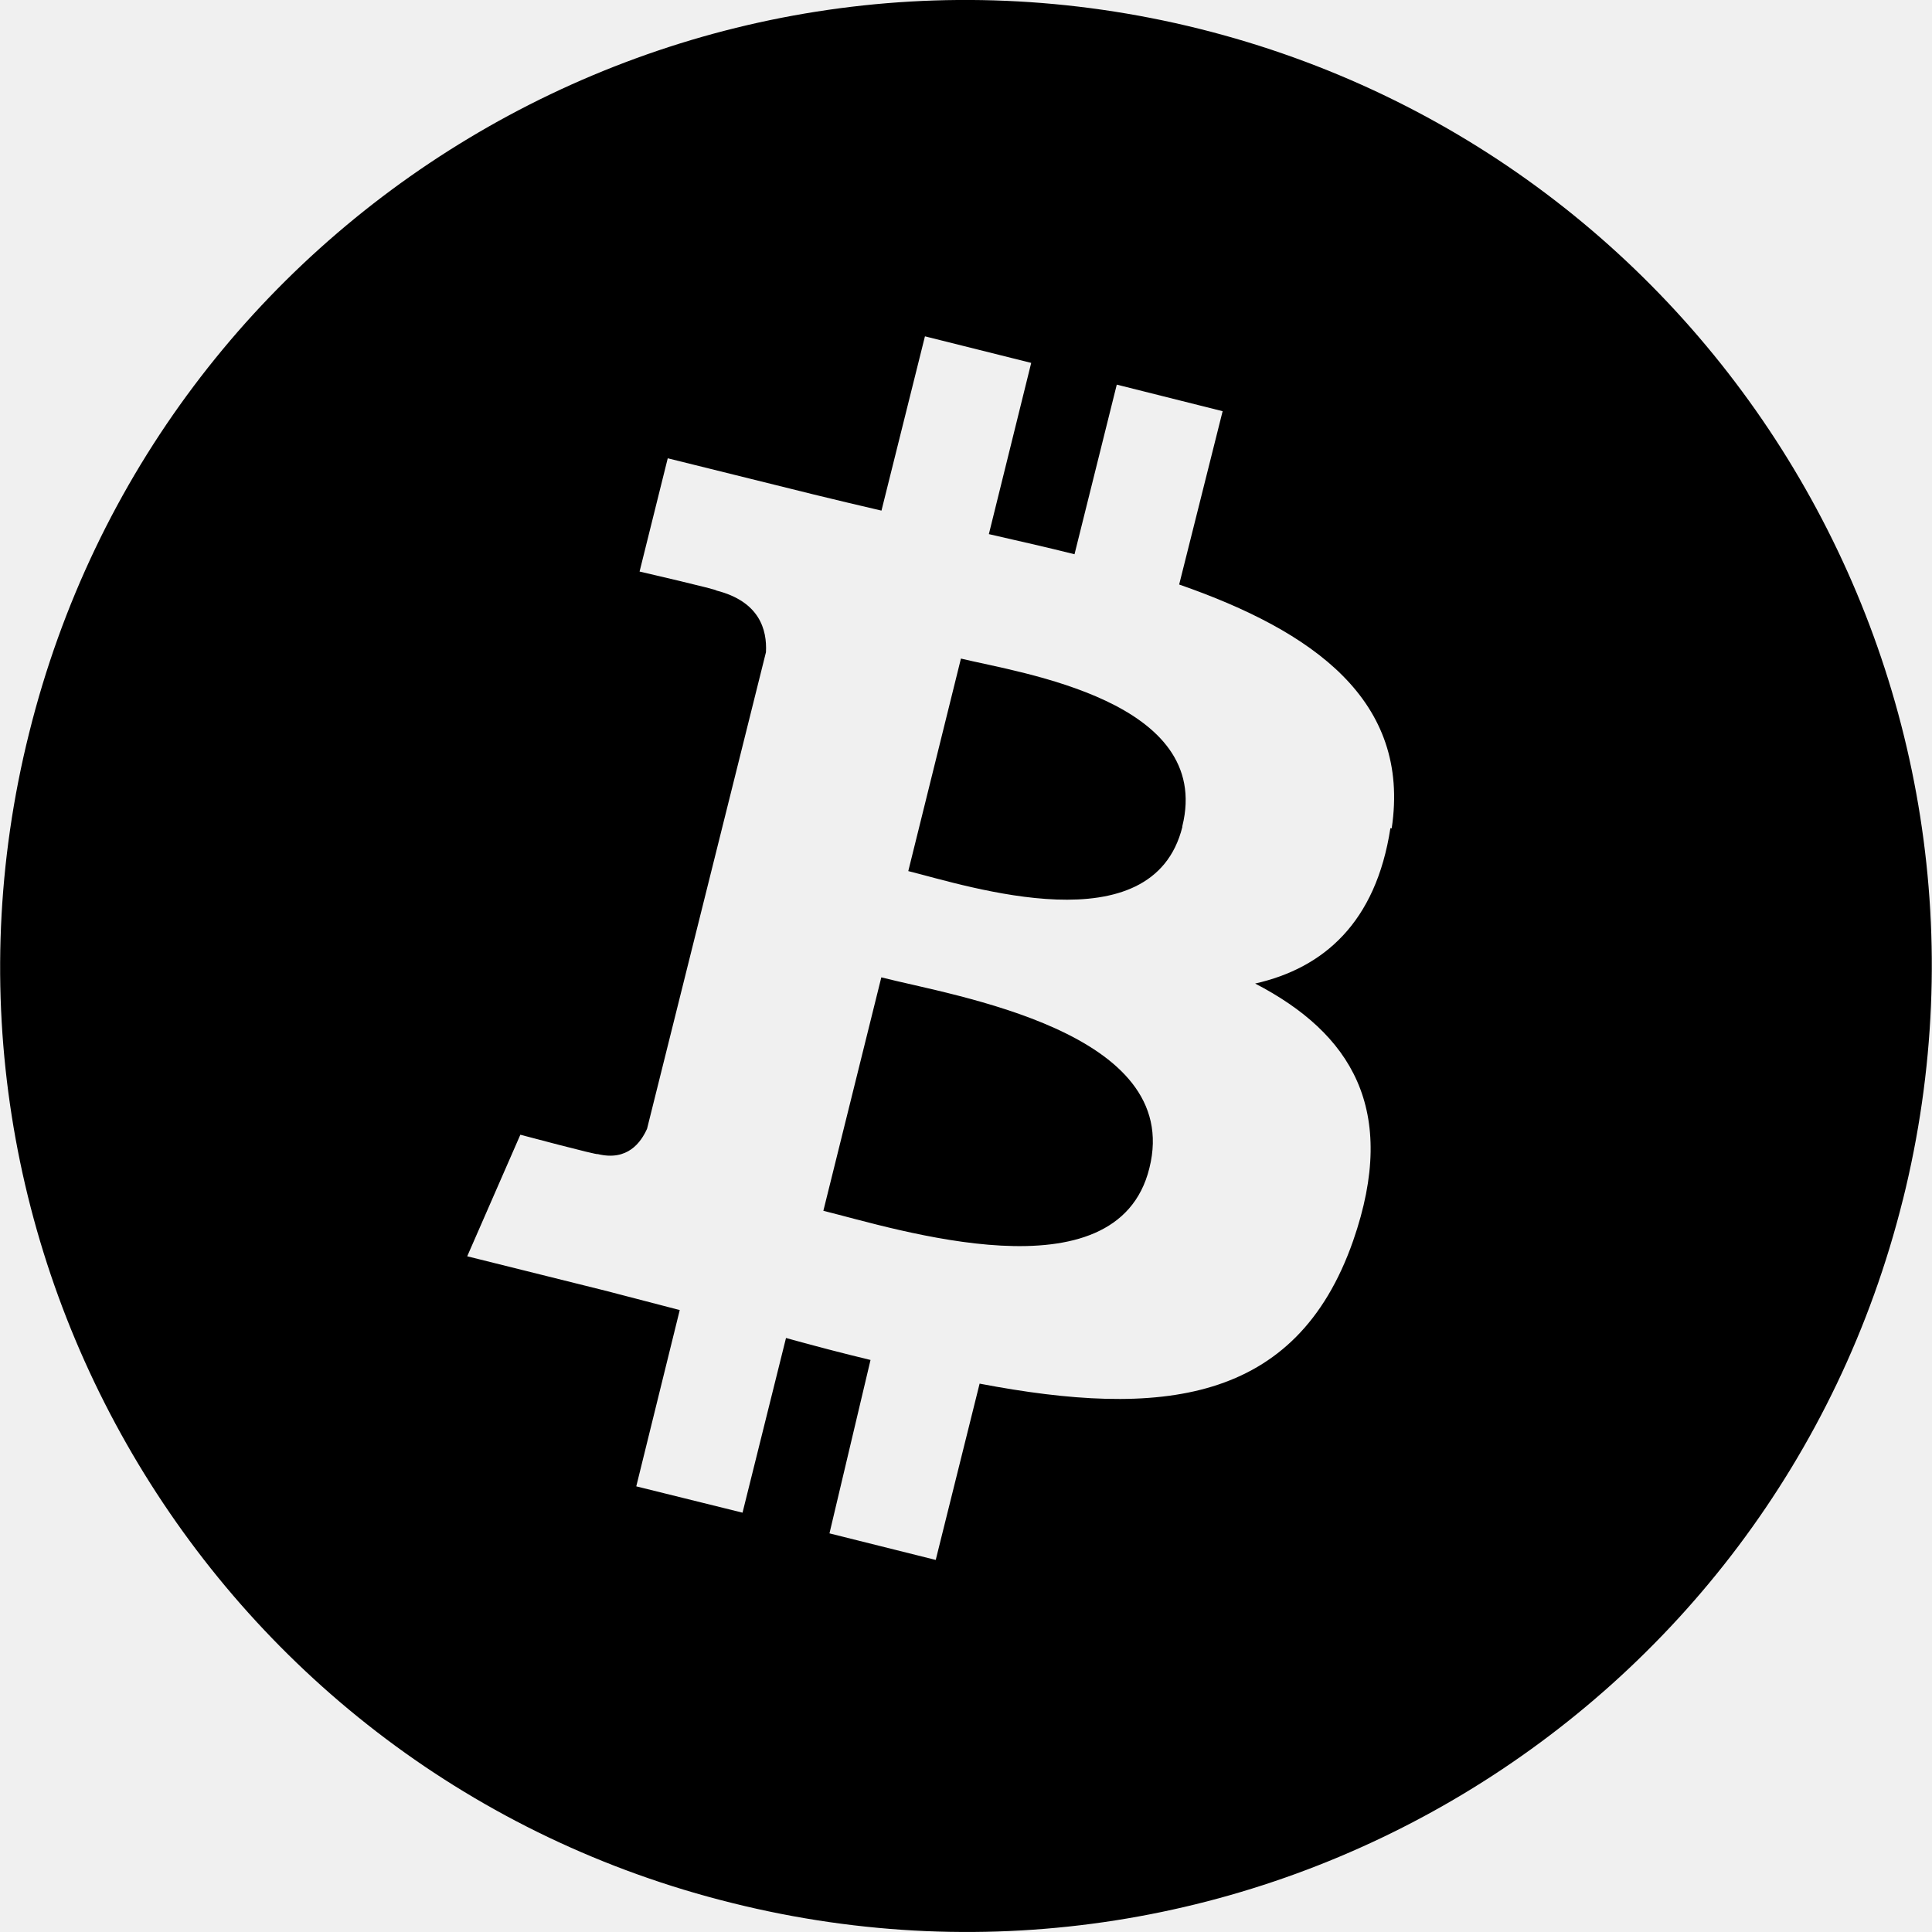
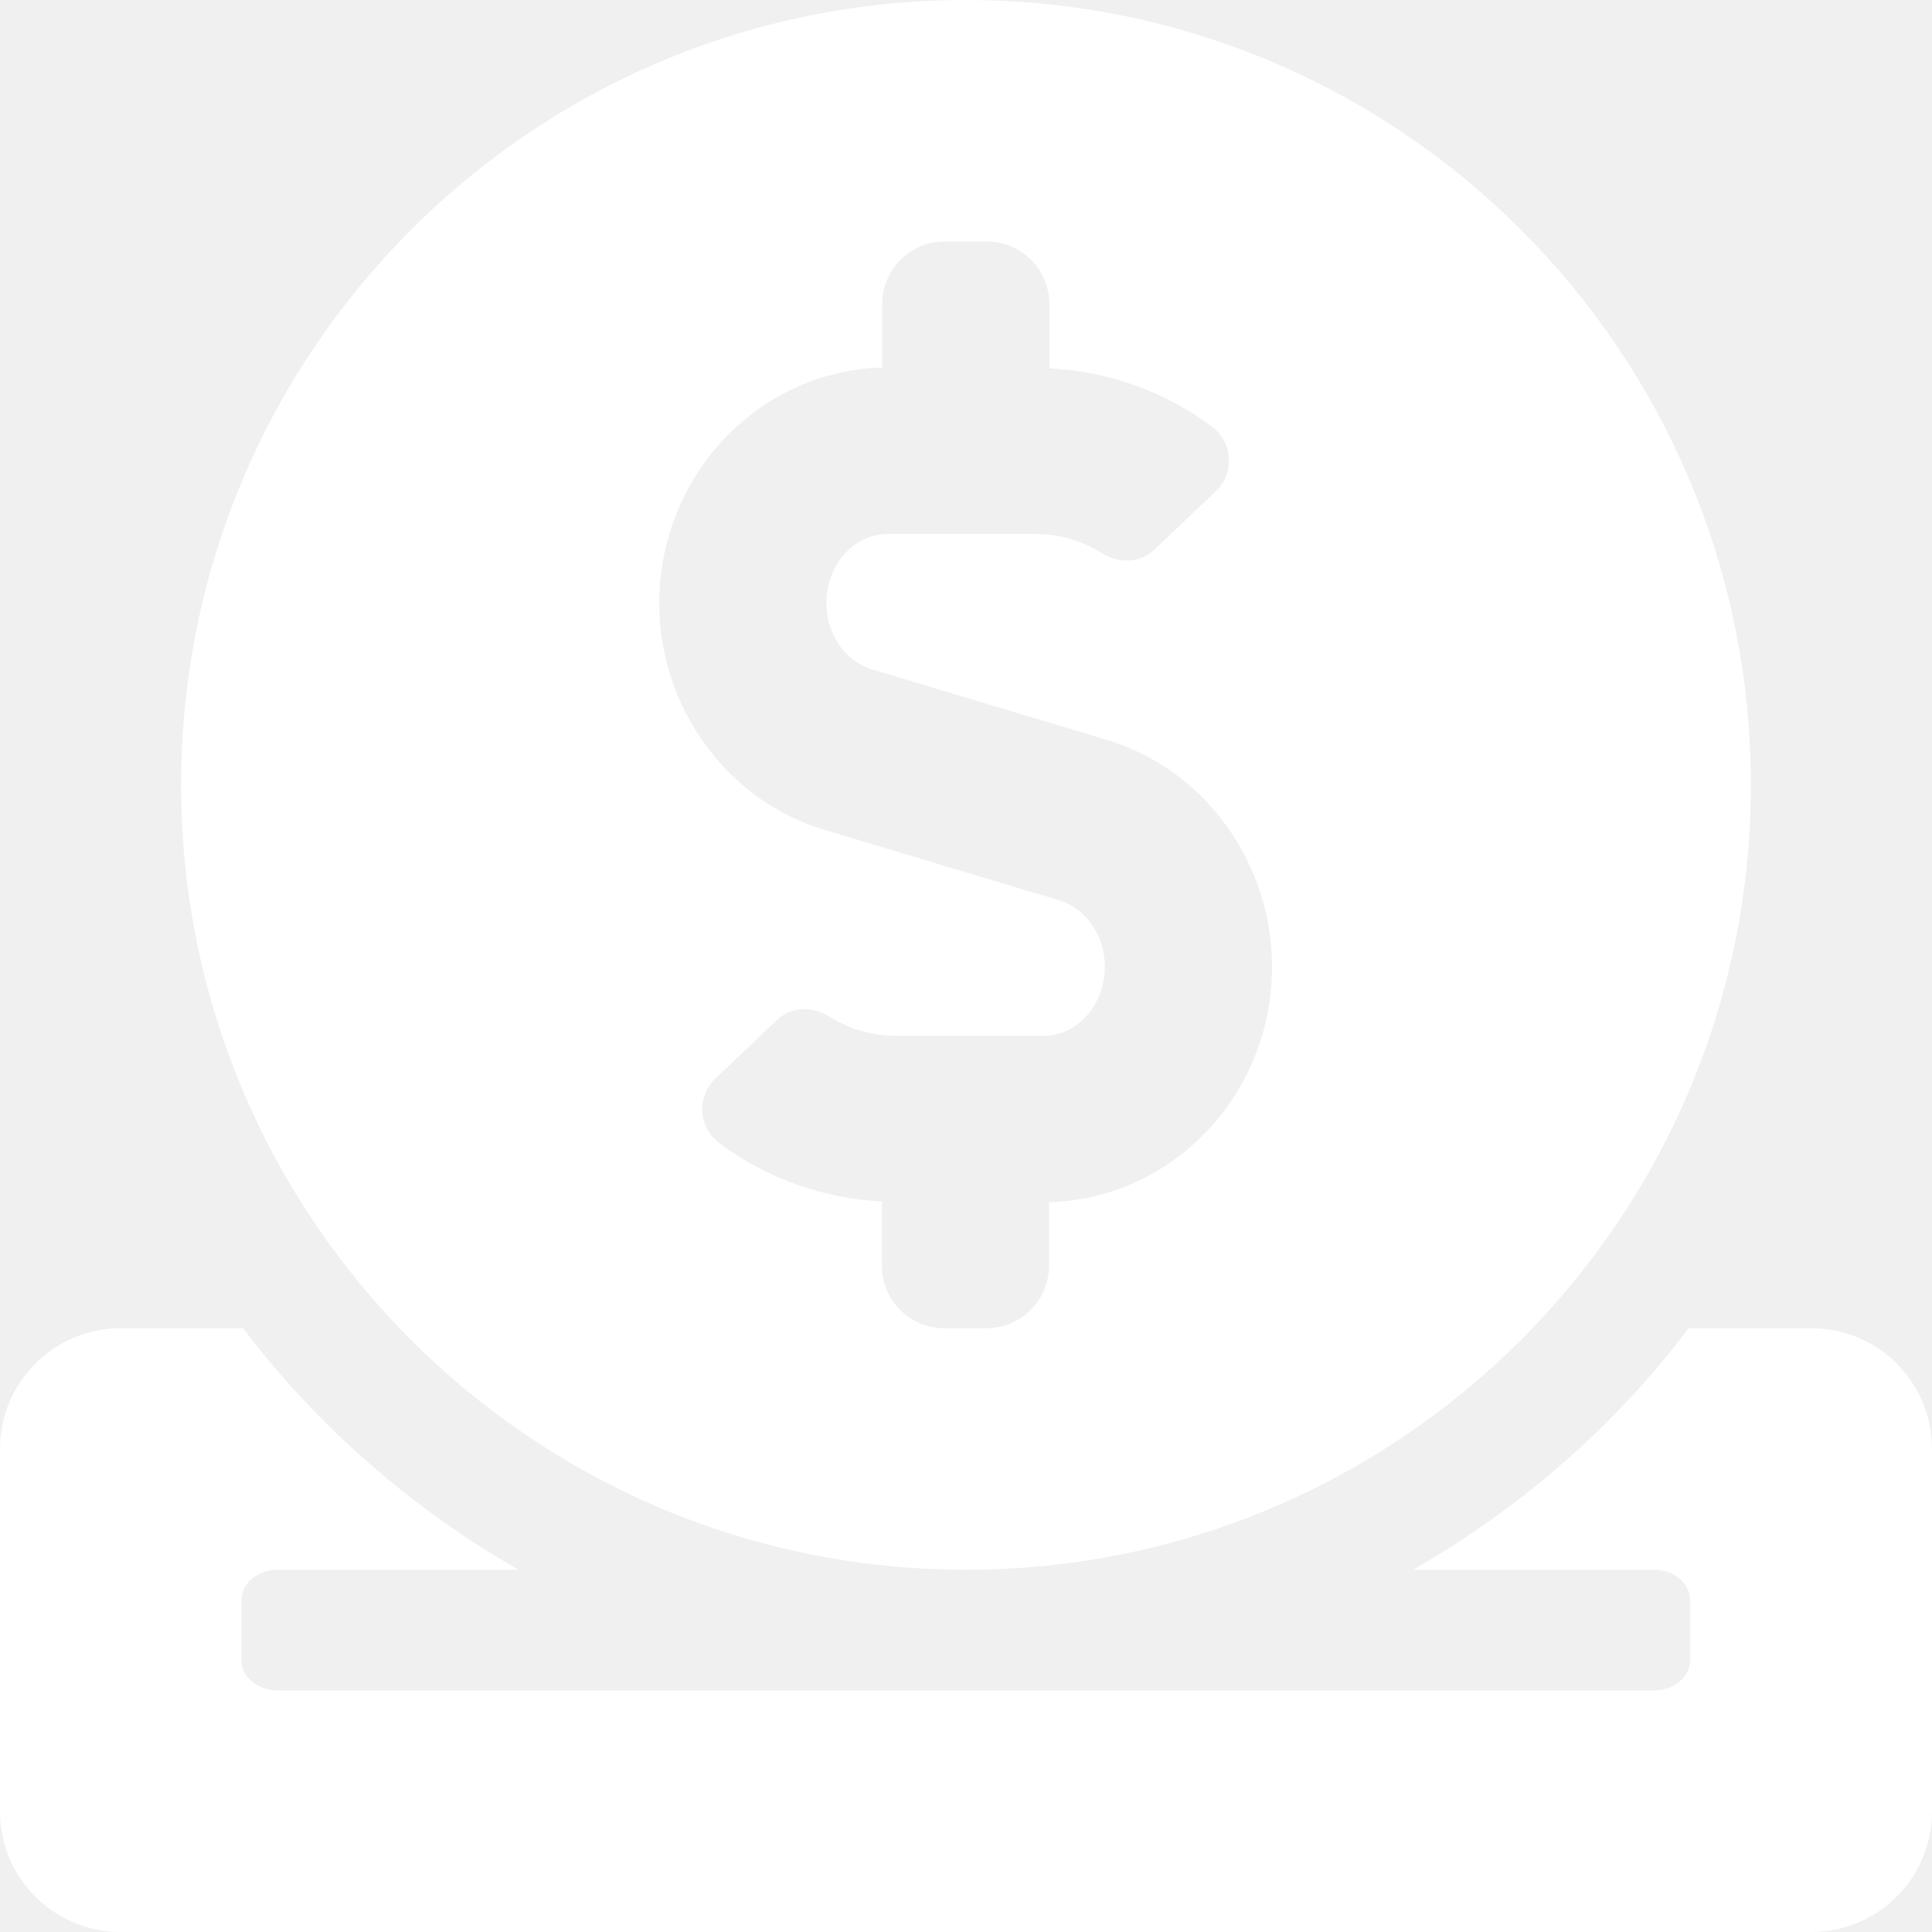
- <svg xmlns="http://www.w3.org/2000/svg" class="nav__icon" role="img" viewBox="0 0 24 24" fill="currentColor">
-   <path d="M23.638 14.904c-1.602 6.43-8.113 10.34-14.542 8.736C2.67 22.05-1.244 15.525.362 9.105 1.962 2.67 8.475-1.243 14.9.358c6.43 1.605 10.342 8.115 8.738 14.548v-.002zm-6.35-4.613c.24-1.59-.974-2.45-2.64-3.03l.54-2.153-1.315-.33-.525 2.107c-.345-.087-.705-.167-1.064-.25l.526-2.127-1.32-.33-.54 2.165c-.285-.067-.565-.132-.84-.2l-1.815-.45-.35 1.407s.975.225.955.236c.535.136.63.486.615.766l-1.477 5.92c-.075.166-.24.406-.614.314.015.02-.96-.24-.96-.24l-.66 1.51 1.71.426.93.242-.54 2.19 1.32.327.54-2.17c.36.1.705.19 1.05.273l-.51 2.154 1.32.33.545-2.19c2.24.427 3.93.257 4.64-1.774.57-1.637-.03-2.58-1.217-3.196.854-.193 1.5-.76 1.68-1.93h.01zm-3.01 4.22c-.404 1.64-3.157.75-4.05.53l.72-2.9c.896.23 3.757.67 3.33 2.37zm.41-4.24c-.37 1.49-2.662.735-3.405.55l.654-2.64c.744.18 3.137.524 2.75 2.084v.006z" />
+ <svg xmlns="http://www.w3.org/2000/svg" aria-hidden="true" focusable="false" data-prefix="fas" data-icon="donate" class="svg-inline--fa fa-donate fa-w-16 " role="img" viewBox="0 0 512 512">
+   <path fill="white" d="M256 416c114.9 0 208-93.1 208-208S370.9 0 256 0 48 93.1 48 208s93.1 208 208 208zM233.8 97.4V80.6c0-9.2 7.4-16.6 16.6-16.6h11.1c9.2 0 16.6 7.4 16.6 16.6v17c15.5.8 30.5 6.1 43 15.4 5.6 4.1 6.2 12.3 1.2 17.1L306 145.6c-3.8 3.7-9.5 3.8-14 1-5.4-3.4-11.4-5.1-17.8-5.1h-38.9c-9 0-16.3 8.2-16.3 18.3 0 8.2 5 15.5 12.1 17.6l62.3 18.7c25.7 7.7 43.7 32.4 43.7 60.1 0 34-26.4 61.5-59.1 62.4v16.8c0 9.2-7.4 16.6-16.6 16.6h-11.1c-9.2 0-16.6-7.4-16.6-16.6v-17c-15.5-.8-30.5-6.1-43-15.4-5.6-4.1-6.2-12.3-1.2-17.1l16.3-15.5c3.8-3.7 9.5-3.8 14-1 5.4 3.4 11.4 5.1 17.8 5.1h38.9c9 0 16.3-8.2 16.3-18.3 0-8.2-5-15.5-12.1-17.6l-62.3-18.7c-25.7-7.7-43.7-32.4-43.7-60.1.1-34 26.4-61.5 59.1-62.4zM480 352h-32.5c-19.6 26-44.6 47.7-73 64h63.8c5.3 0 9.6 3.6 9.6 8v16c0 4.4-4.3 8-9.6 8H73.6c-5.3 0-9.6-3.6-9.6-8v-16c0-4.4 4.3-8 9.6-8h63.8c-28.4-16.3-53.3-38-73-64H32c-17.7 0-32 14.3-32 32v96c0 17.7 14.3 32 32 32h448c17.7 0 32-14.3 32-32v-96c0-17.7-14.3-32-32-32z" />
</svg>
